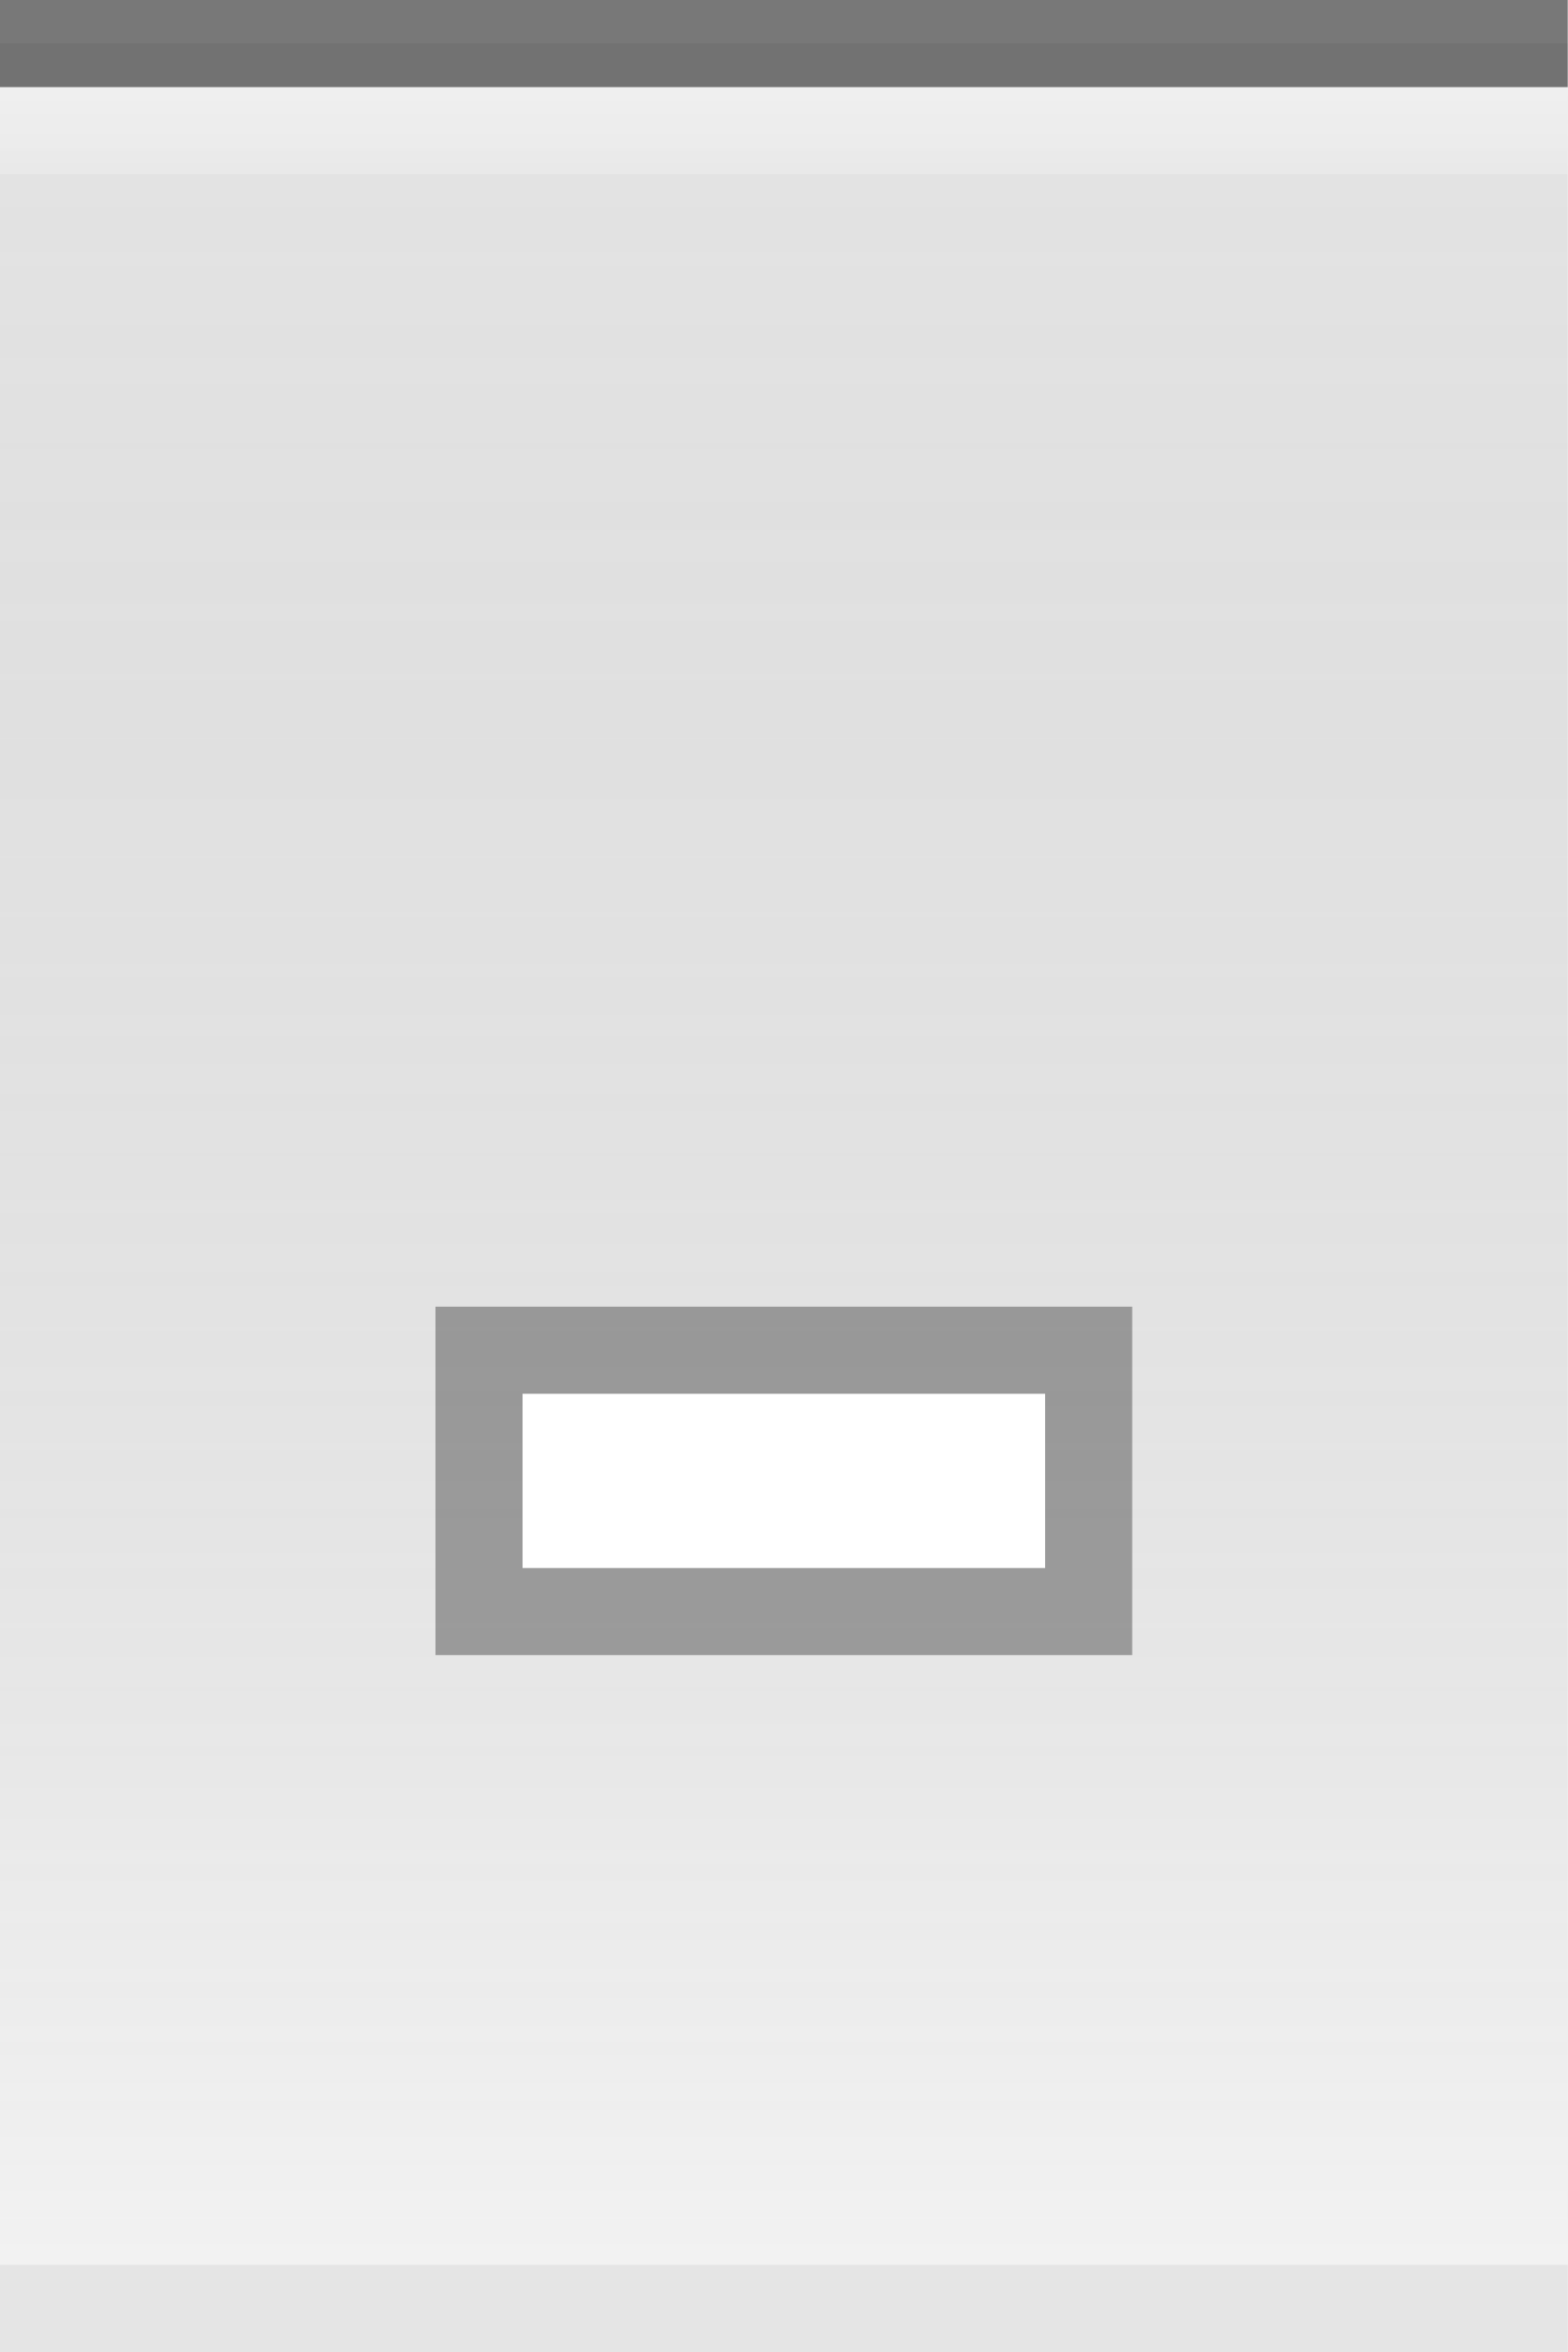
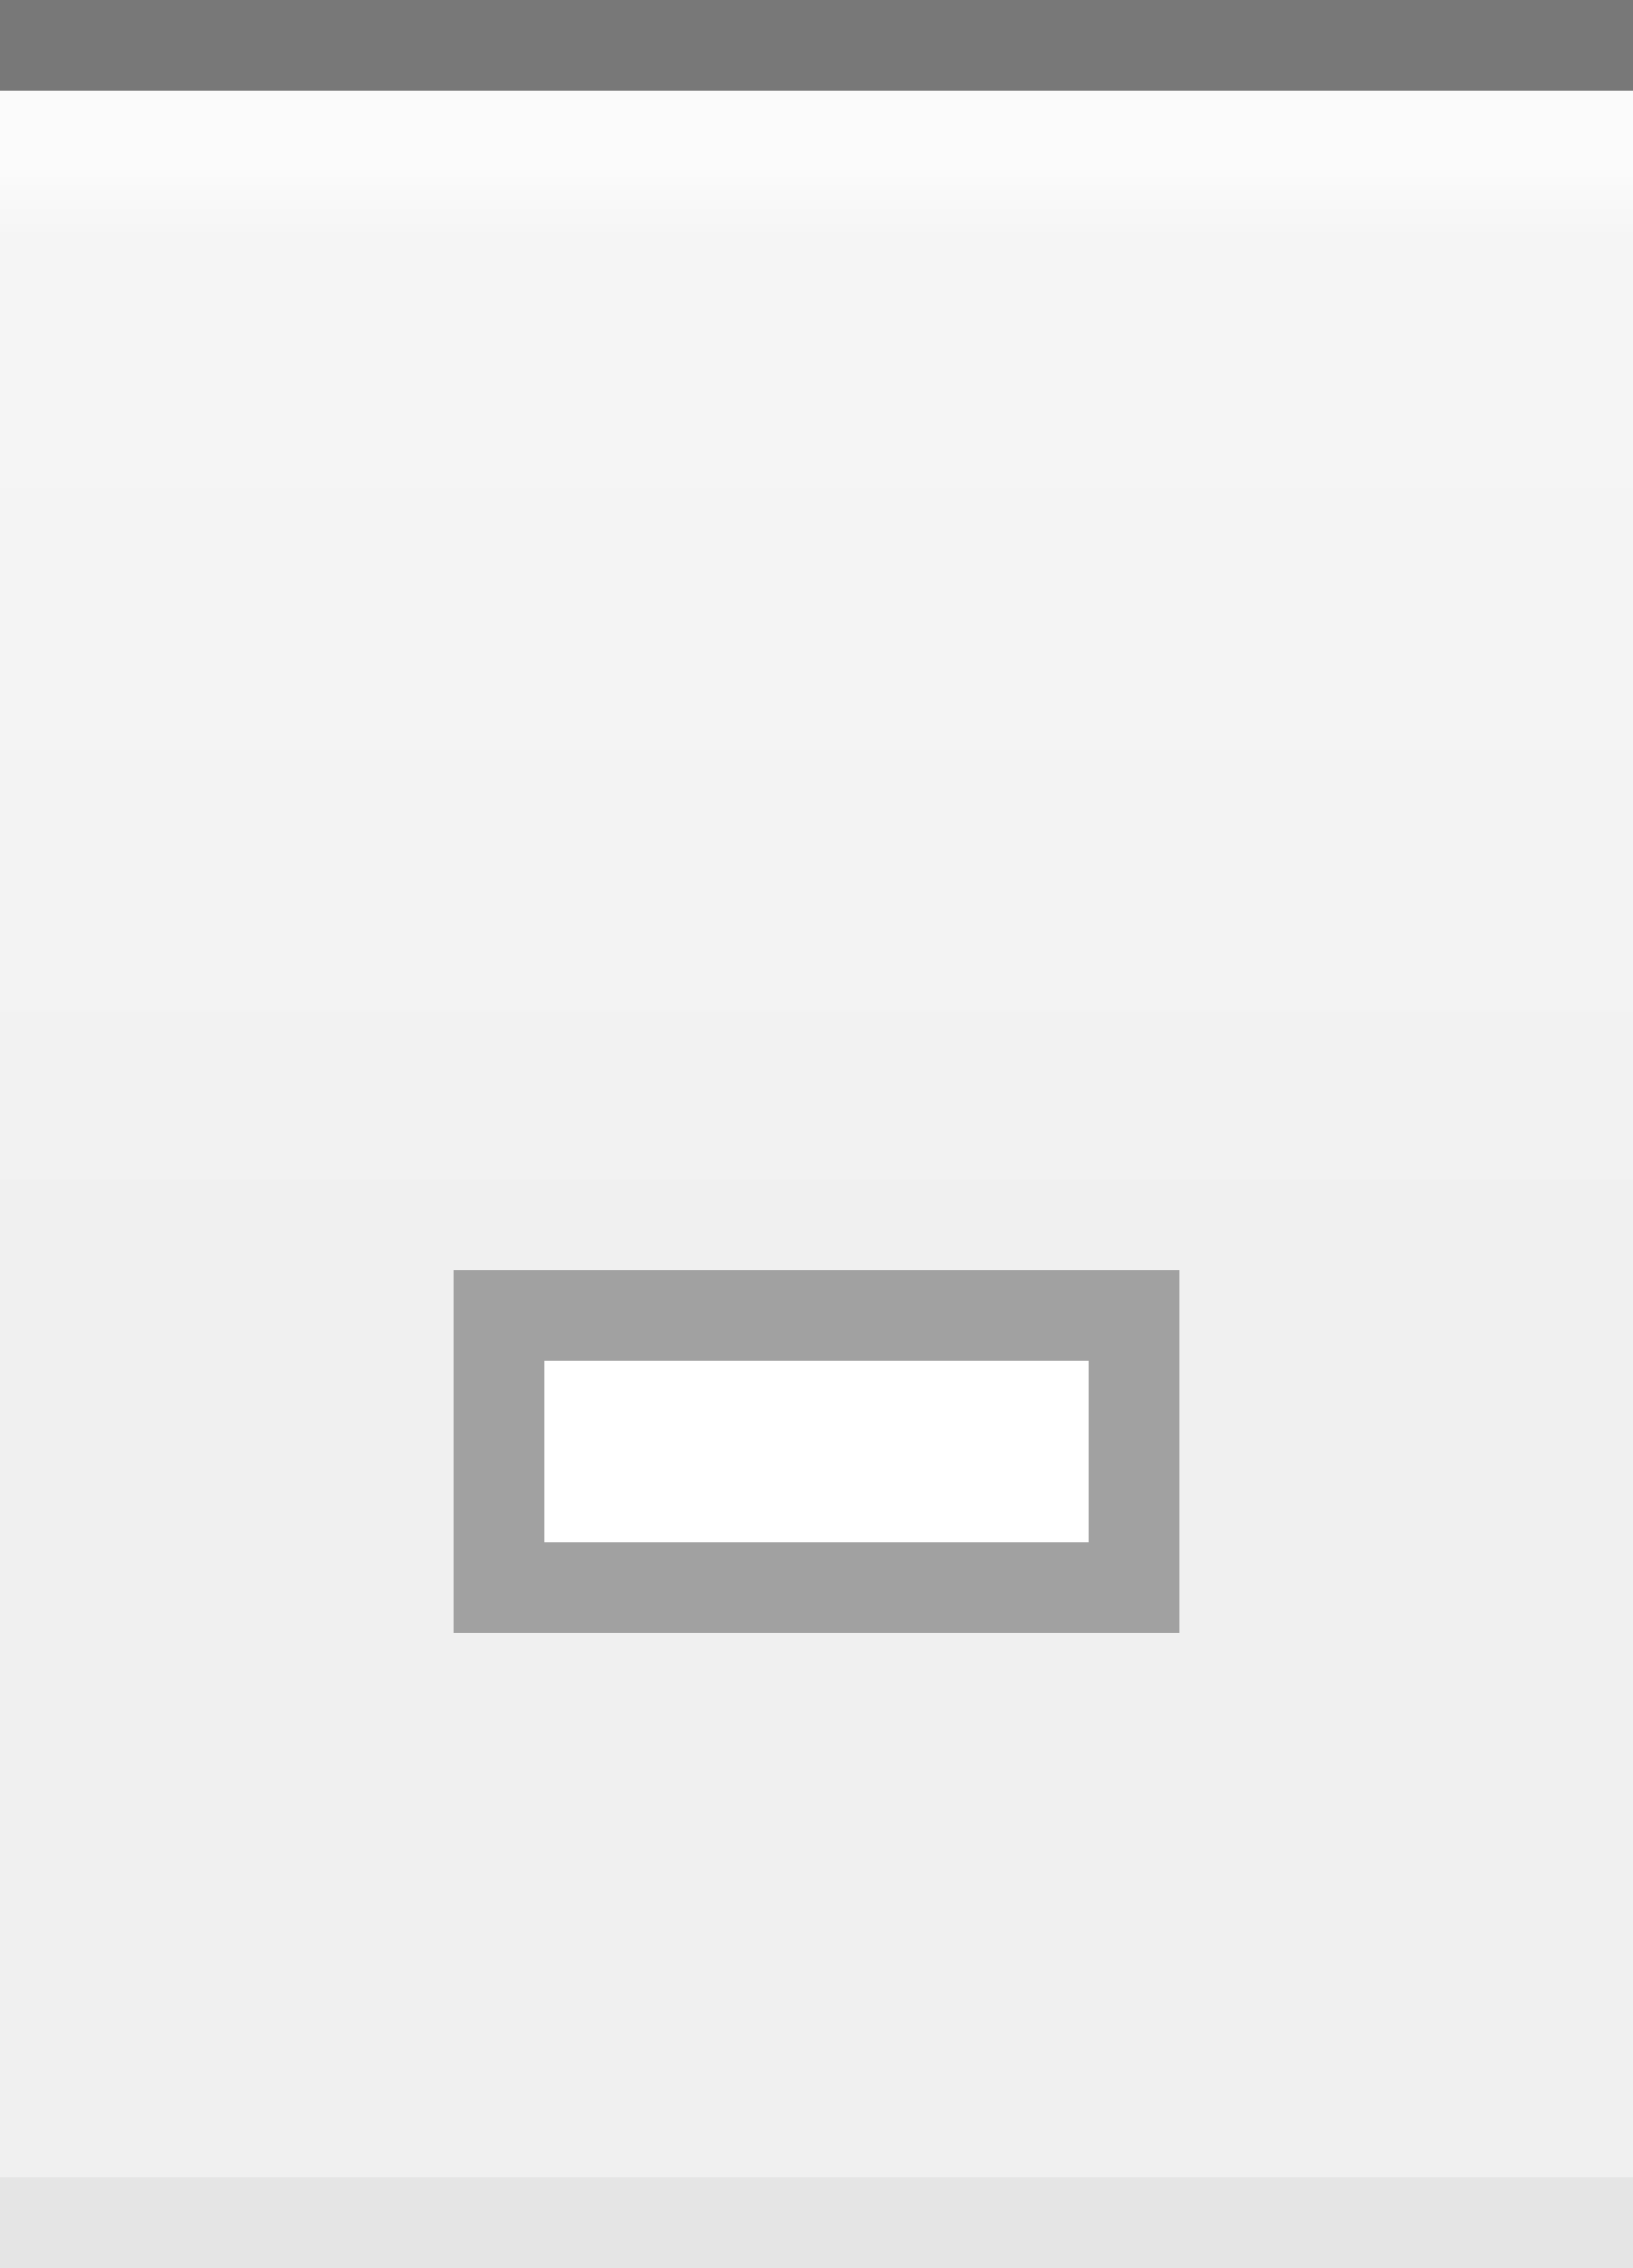
- <svg xmlns="http://www.w3.org/2000/svg" xmlns:xlink="http://www.w3.org/1999/xlink" width="18" height="27" id="svg2" version="1.0">
+ <svg xmlns="http://www.w3.org/2000/svg" xmlns:xlink="http://www.w3.org/1999/xlink" width="18" height="25" id="svg2" version="1.0">
  <defs id="defs4">
+     <linearGradient id="linearGradient1886">
+       <stop style="stop-color:white;stop-opacity:1;" offset="0" id="stop1888" />
+       <stop style="stop-color:white;stop-opacity:0.25;" offset="1" id="stop1890" />
+     </linearGradient>
    <linearGradient id="linearGradient5873">
-       <stop id="stop5875" offset="0" style="stop-color:white;stop-opacity:.75;" />
-       <stop id="stop5877" offset="1" style="stop-color:white;stop-opacity:0;" />
+       <stop id="stop5875" offset="0" style="stop-color:white;stop-opacity:1;" />
+       <stop id="stop5877" offset="0.5" style="stop-color:white;stop-opacity:0.90;" />
+       <stop id="stop5879" offset="1" style="stop-color:white;stop-opacity:0;" />
    </linearGradient>
    <linearGradient id="linearGradient5847">
-       <stop id="stop5849" offset="0" style="stop-color:black;stop-opacity:0.05;" />
-       <stop id="stop5851" offset="1" style="stop-color:white;stop-opacity:0.20;" />
+       <stop id="stop5849" offset="0" style="stop-color:black;stop-opacity:0;" />
+       <stop id="stop2776" offset="0.4" style="stop-color:black;stop-opacity:0;" />
    </linearGradient>
-     <linearGradient xlink:href="#linearGradient5847" id="linearGradient6945" gradientUnits="userSpaceOnUse" x1="0" y1="0.5" x2="0" y2="26.5" gradientTransform="matrix(1,0,0,1,0,0)" />
-     <linearGradient xlink:href="#linearGradient5873" id="linearGradient6962" x1="0" y1="0" x2="0" y2="9" gradientUnits="userSpaceOnUse" gradientTransform="matrix(1,0,0,0.2,0,1)" />
+     <linearGradient xlink:href="#linearGradient5847" id="linearGradient6945" gradientUnits="userSpaceOnUse" x1="0" y1="0.5" x2="0" y2="24.5" gradientTransform="matrix(1,0,0,1,0,0)" />
+     <linearGradient xlink:href="#linearGradient5873" id="linearGradient6962" x1="0" y1="1" x2="0" y2="8" gradientUnits="userSpaceOnUse" gradientTransform="matrix(1,0,0,0.2,0,1)" />
+     <linearGradient xlink:href="#linearGradient1886" id="linearGradient1892" x1="0" y1="1" x2="0" y2="14" gradientUnits="userSpaceOnUse" gradientTransform="matrix(0.75,0,0,1,0.75,0)" />
  </defs>
  <g id="layer2" style="display:inline">
    <path style="fill:url(#linearGradient6945);fill-opacity:1;fill-rule:evenodd;stroke:none;stroke-width:1;stroke-linecap:square;stroke-linejoin:miter;stroke-miterlimit:4;stroke-dasharray:none;stroke-opacity:1" d="M 0,0.5 L 18,0.5 C 18,0.5 18,26 18,26 L 0,26 L 0,0.5 z " id="path6057" />
  </g>
  <g id="layer3">
-     <path style="fill:url(#linearGradient6962);fill-opacity:0.60;fill-rule:evenodd;stroke:none;stroke-width:1px;stroke-linecap:square;stroke-linejoin:miter;stroke-opacity:1" d="M 0,1 L 18,1 C 18,1 18,2 18,2 L 0,2 L 0,1 z " id="path6061" />
+     <path style="fill:url(#linearGradient6962);fill-opacity:0.60;fill-rule:evenodd;stroke:none;stroke-width:1px;stroke-linecap:square;stroke-linejoin:miter;stroke-opacity:1" d="M 0,1 L 18,1 C 18,1 18,4 18,4 L 0,4 L 0,3 z " id="path6061" />
+     <rect style="opacity:0.5;fill:url(#linearGradient1892);fill-opacity:0.80;stroke:none;stroke-width:0;stroke-linecap:round;stroke-linejoin:round;stroke-miterlimit:4;stroke-dasharray:none;stroke-opacity:1" id="rect1884" width="18" height="12" x="0" y="1" />
  </g>
  <g id="layer1" style="display:inline">
    <path style="fill:none;fill-opacity:0.50;fill-rule:evenodd;stroke:black;stroke-width:1px;stroke-linecap:square;stroke-linejoin:miter;stroke-opacity:0.50" d="M 0.5,0.5 L 17.5,0.5" id="path6059" />
  </g>
  <g id="g20">
-     <g style="display:inline" id="g1616" transform="translate(3,8)">
+     <g style="display:inline" id="g1616" transform="translate(3,7)">
      <rect style="opacity:0.33;fill:black;fill-opacity:1;stroke:black;stroke-width:0;stroke-linecap:butt;stroke-miterlimit:4;stroke-dasharray:none;stroke-opacity:1;display:inline" id="rect2376" width="8" height="4" x="2" y="7" />
      <rect style="opacity:1;fill:white;fill-opacity:1;stroke:black;stroke-width:0;stroke-linecap:butt;stroke-miterlimit:4;stroke-dasharray:none;stroke-opacity:1;display:inline" id="rect2378" width="6" height="2" x="3" y="8" />
    </g>
  </g>
  <g id="layer5">
-     <path style="fill:none;fill-opacity:0.50;fill-rule:evenodd;stroke:black;stroke-width:1px;stroke-linecap:square;stroke-linejoin:miter;stroke-opacity:0.05" d="M 0.5,26.5 L 17.5,26.5" id="path6989" />
+     <path style="fill:none;fill-opacity:0.50;fill-rule:evenodd;stroke:black;stroke-width:1px;stroke-linecap:square;stroke-linejoin:miter;stroke-opacity:0.05" d="M 0.5,24.5 L 17.5,24.5" id="path6989" />
  </g>
</svg>
